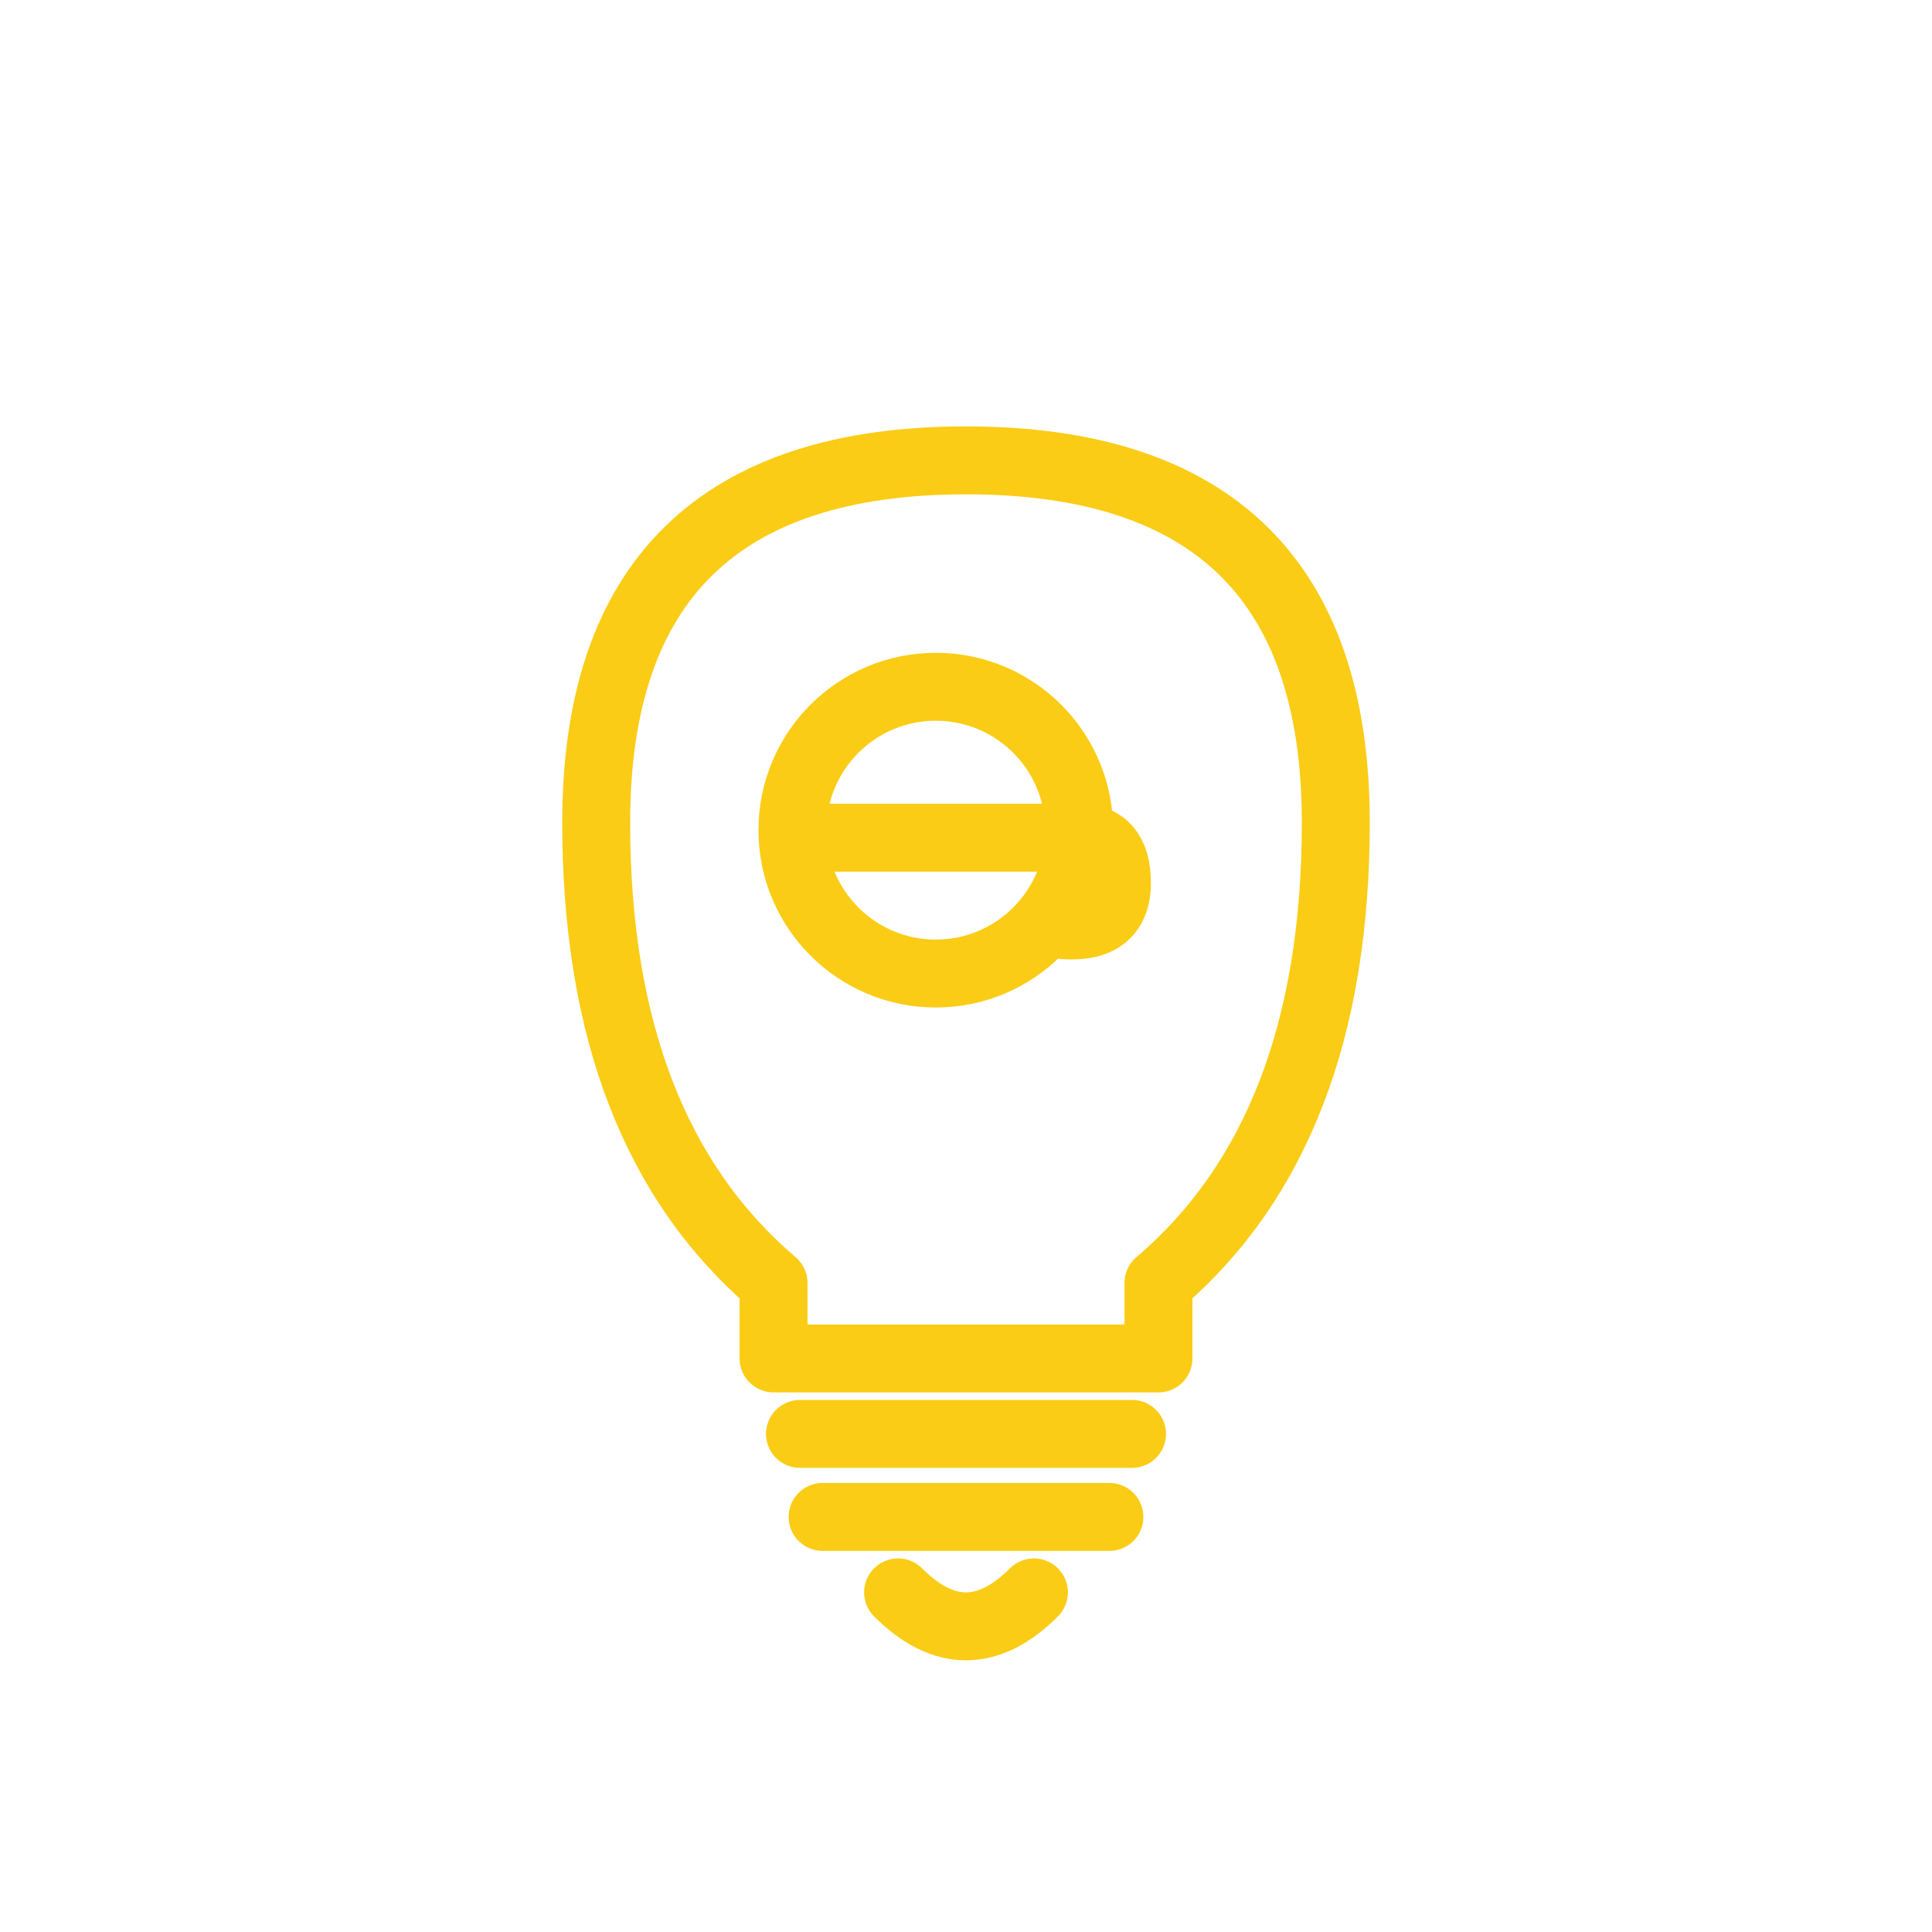
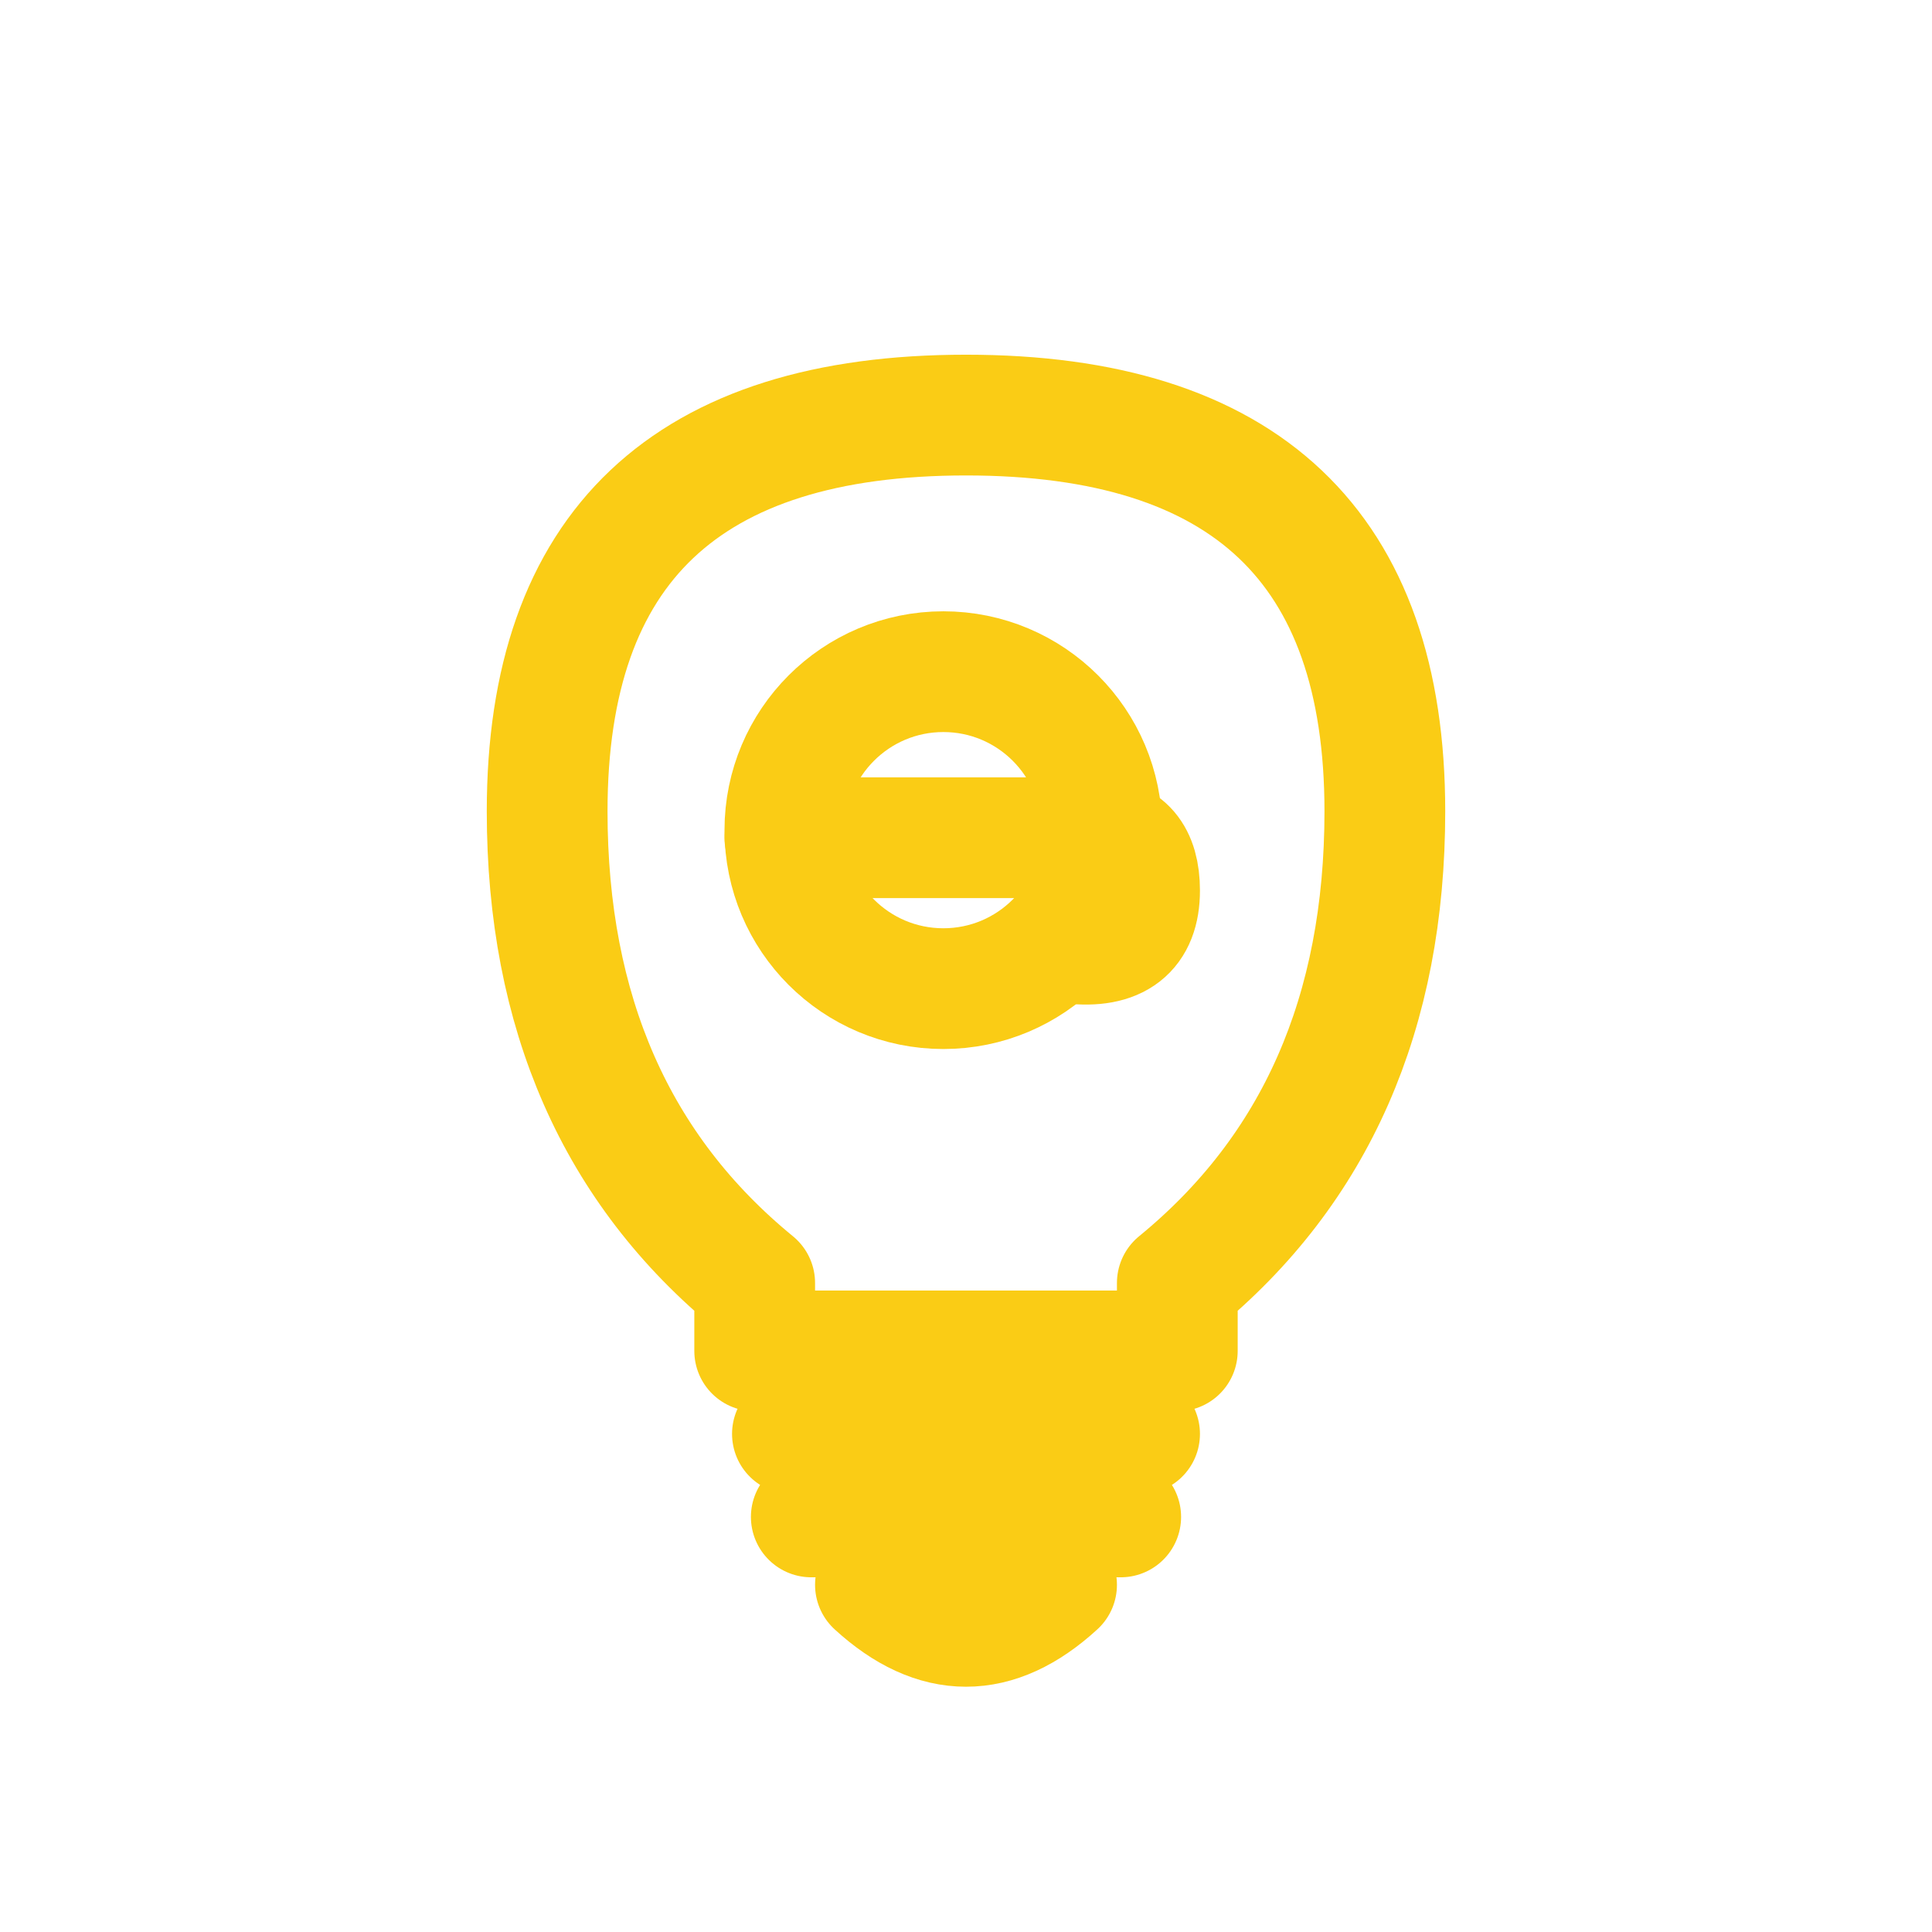
<svg xmlns="http://www.w3.org/2000/svg" viewBox="0 0 512 512" width="512" height="512">
-   <g fill="none" stroke="#FACC15" stroke-width="18" stroke-linecap="round" stroke-linejoin="round">
-     <path d="       M 205 340       Q 158 300 158 218       Q 158 122 256 122       Q 354 122 354 218       Q 354 300 307 340       L 307 360       L 205 360 Z" />
-     <line x1="212" y1="380" x2="300" y2="380" />
-     <line x1="218" y1="402" x2="294" y2="402" />
-     <path d="M 238 422 Q 256 440 274 422" />
-     <circle cx="248" cy="220" r="38" />
-     <path d="M 213 222 L 286 222 Q 296 222 296 234 Q 296 247 280 245" />
+   <g fill="none" stroke="#FACC15" stroke-width="32" stroke-linecap="round" stroke-linejoin="round">
+     <path d="M 200 340 Q 145 295 145 215 Q 145 110 256 110 Q 367 110 367 215 Q 367 295 312 340 L 312 358 L 200 358 Z" />
+     <line x1="210" y1="380" x2="302" y2="380" />
+     <line x1="215" y1="402" x2="297" y2="402" />
+     <path d="M 232 420 Q 256 442 280 420" />
+     <circle cx="250" cy="220" r="42" />
+     <path d="M 208 222 L 290 222 Q 302 222 302 236 Q 302 252 284 250" />
  </g>
</svg>
